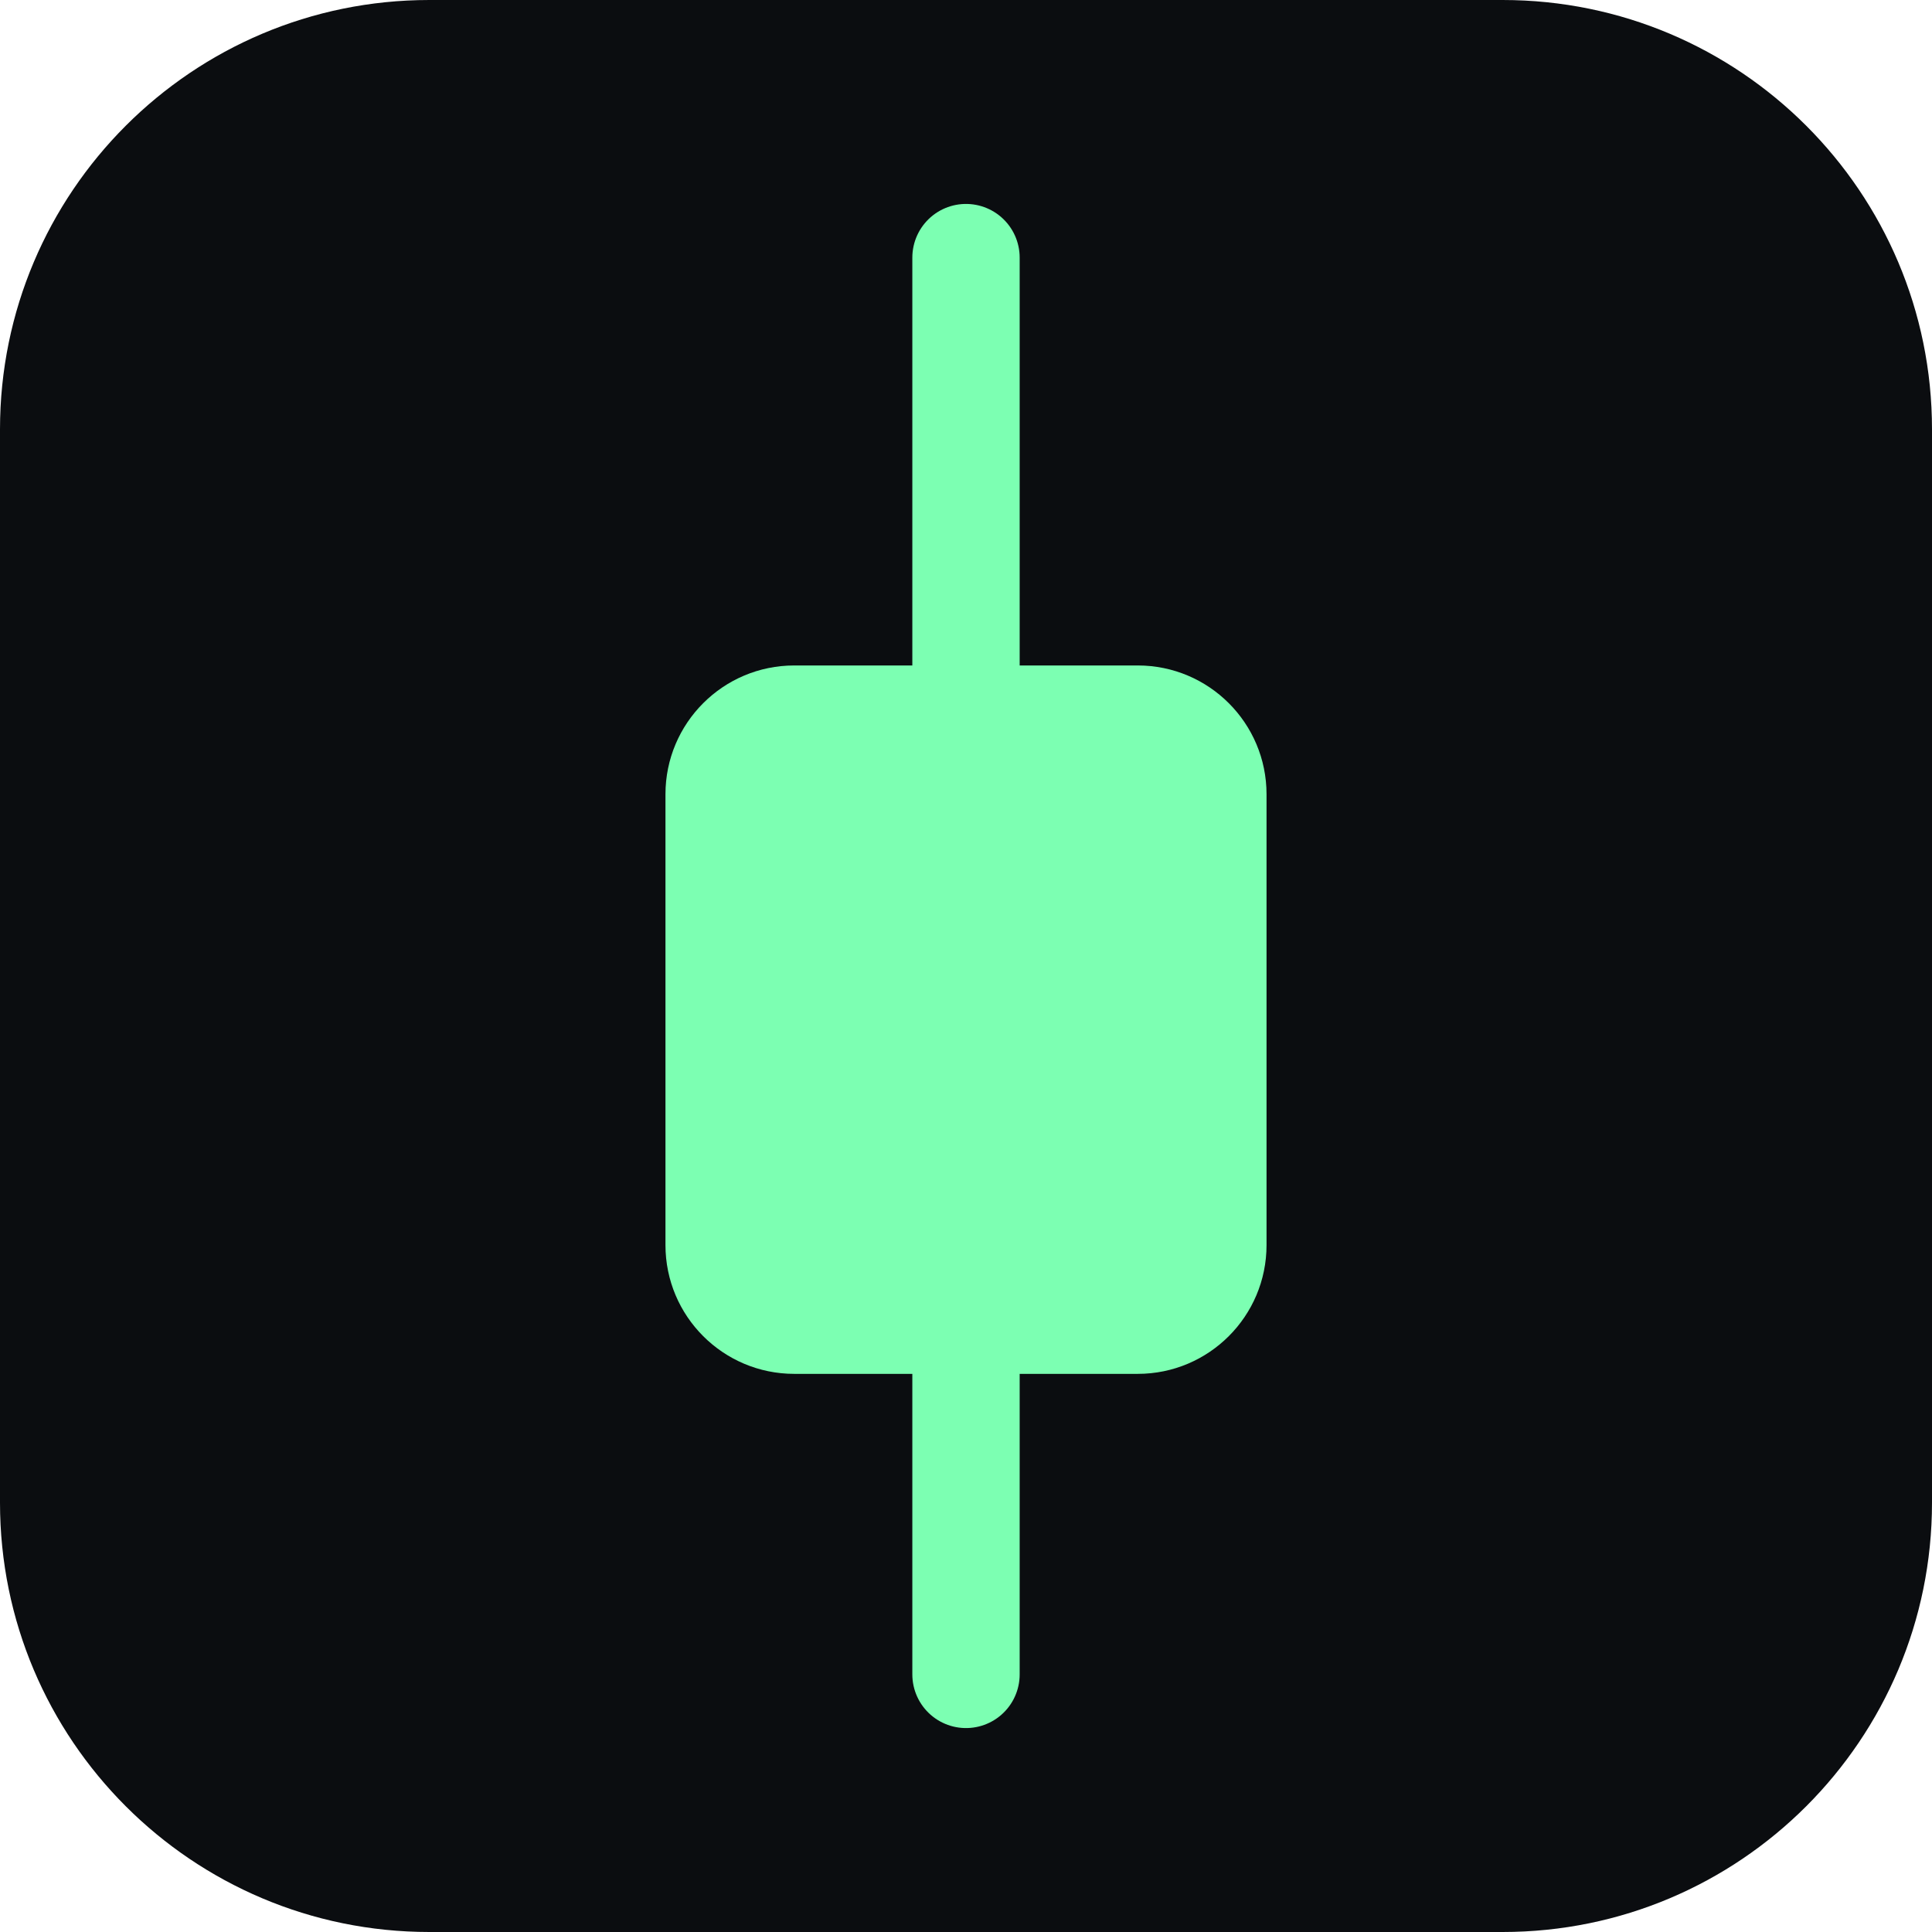
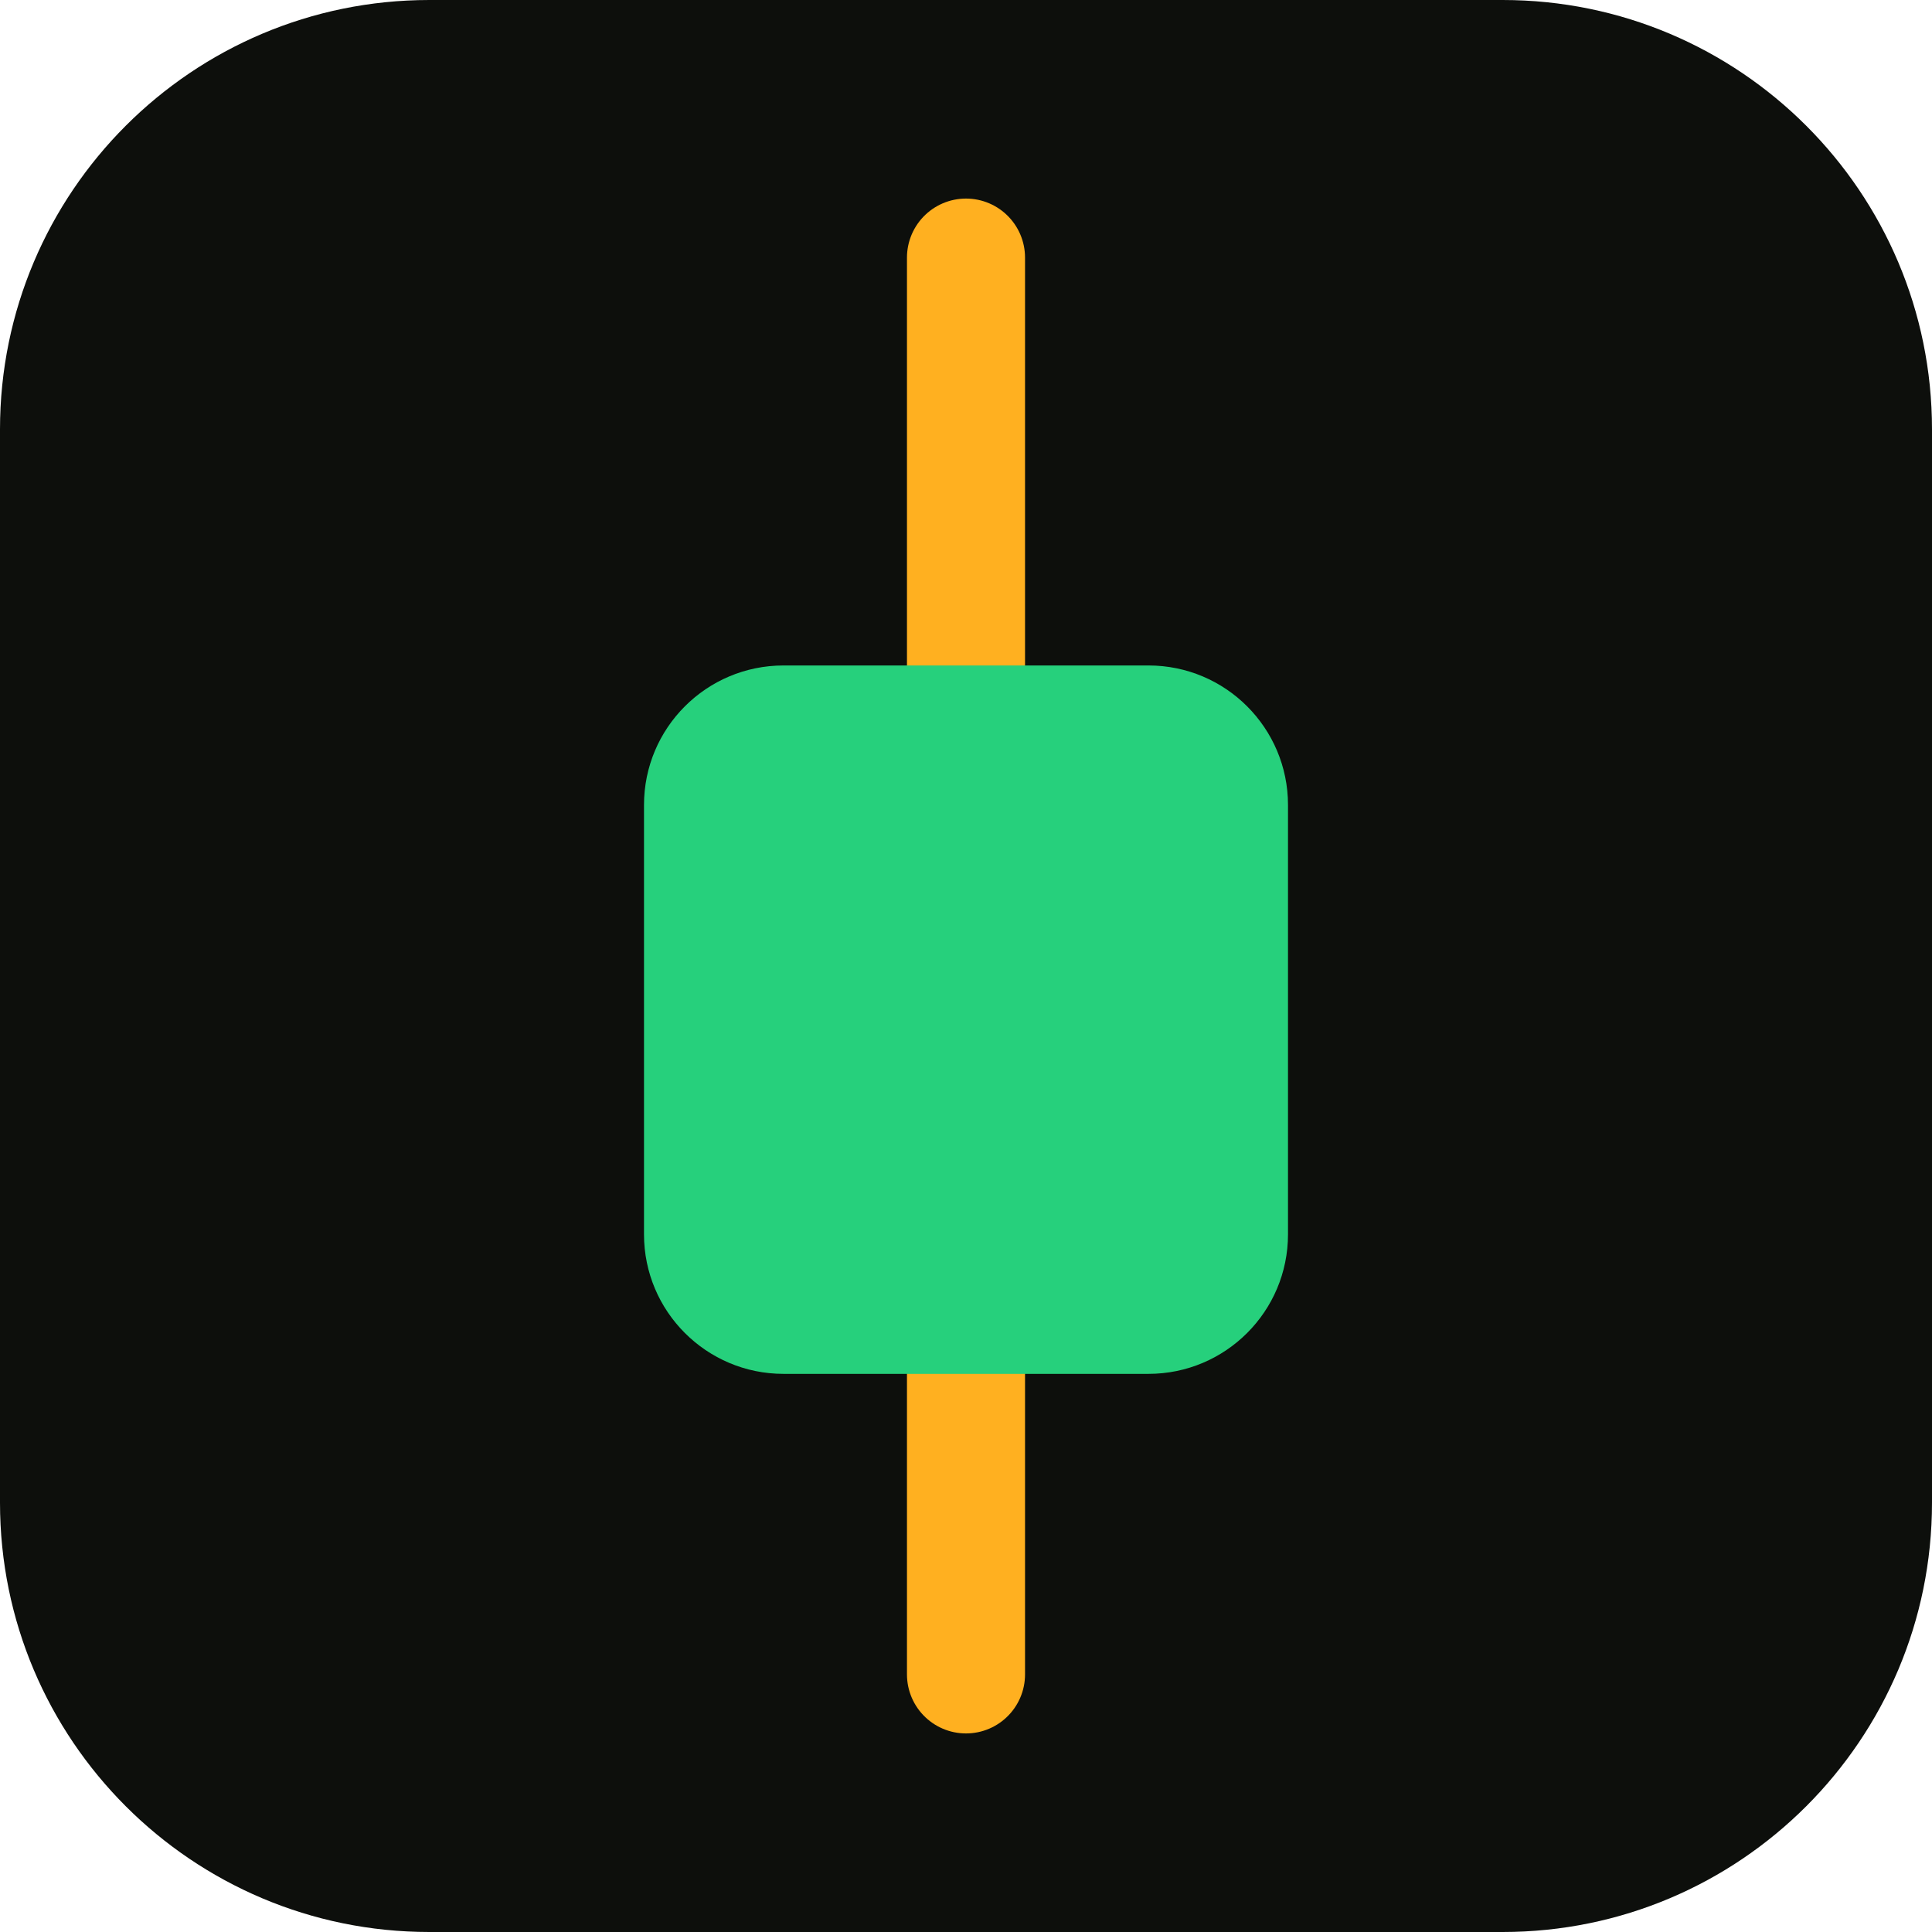
<svg xmlns="http://www.w3.org/2000/svg" viewBox="0 0 180 180">
-   <rect width="180" height="180" rx="40" fill="#0B0D10" />
-   <line x1="90" y1="24" x2="90" y2="156" stroke="#7CFFB2" stroke-width="10" stroke-linecap="round" />
-   <rect x="62" y="62" width="56" height="66" rx="12" fill="#7CFFB2" />
+   <rect width="180" height="180" rx="40" fill="#0D0F0C" />
+   <line x1="90" y1="24" x2="90" y2="156" stroke="#FFB020" stroke-width="11" stroke-linecap="round" />
+   <rect x="60" y="62" width="60" height="66" rx="13" fill="#26D07C" />
</svg>
